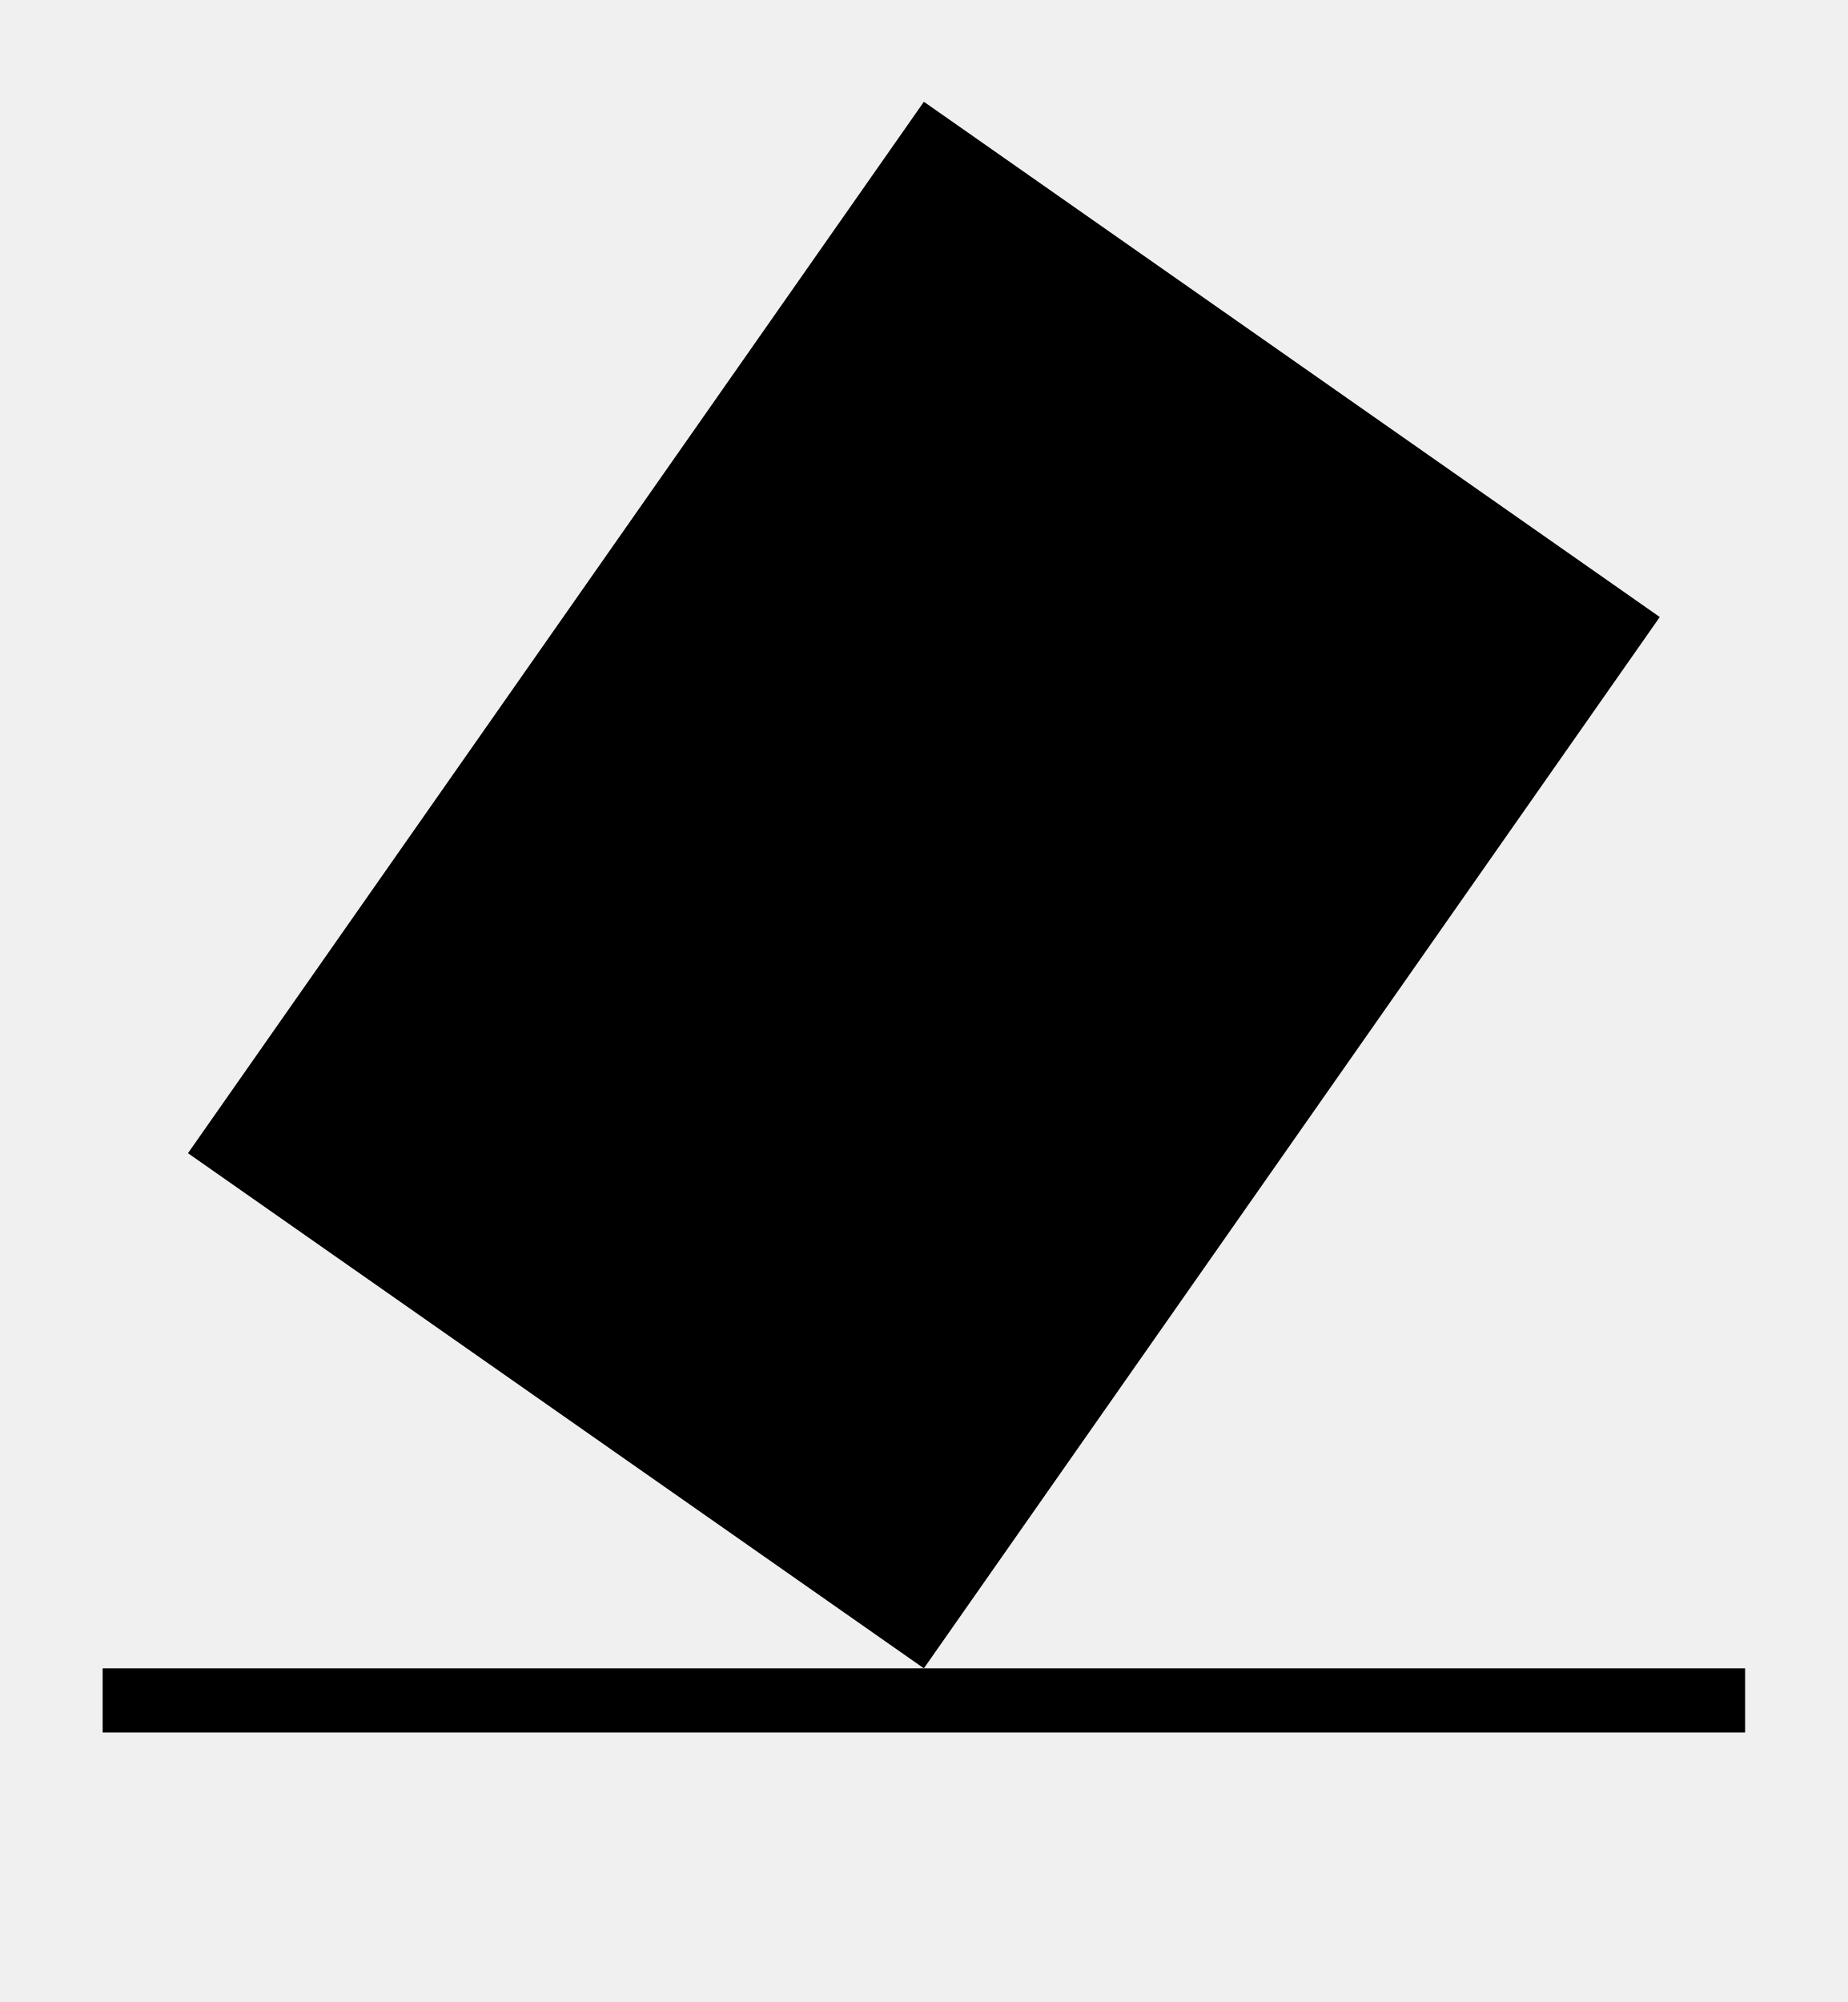
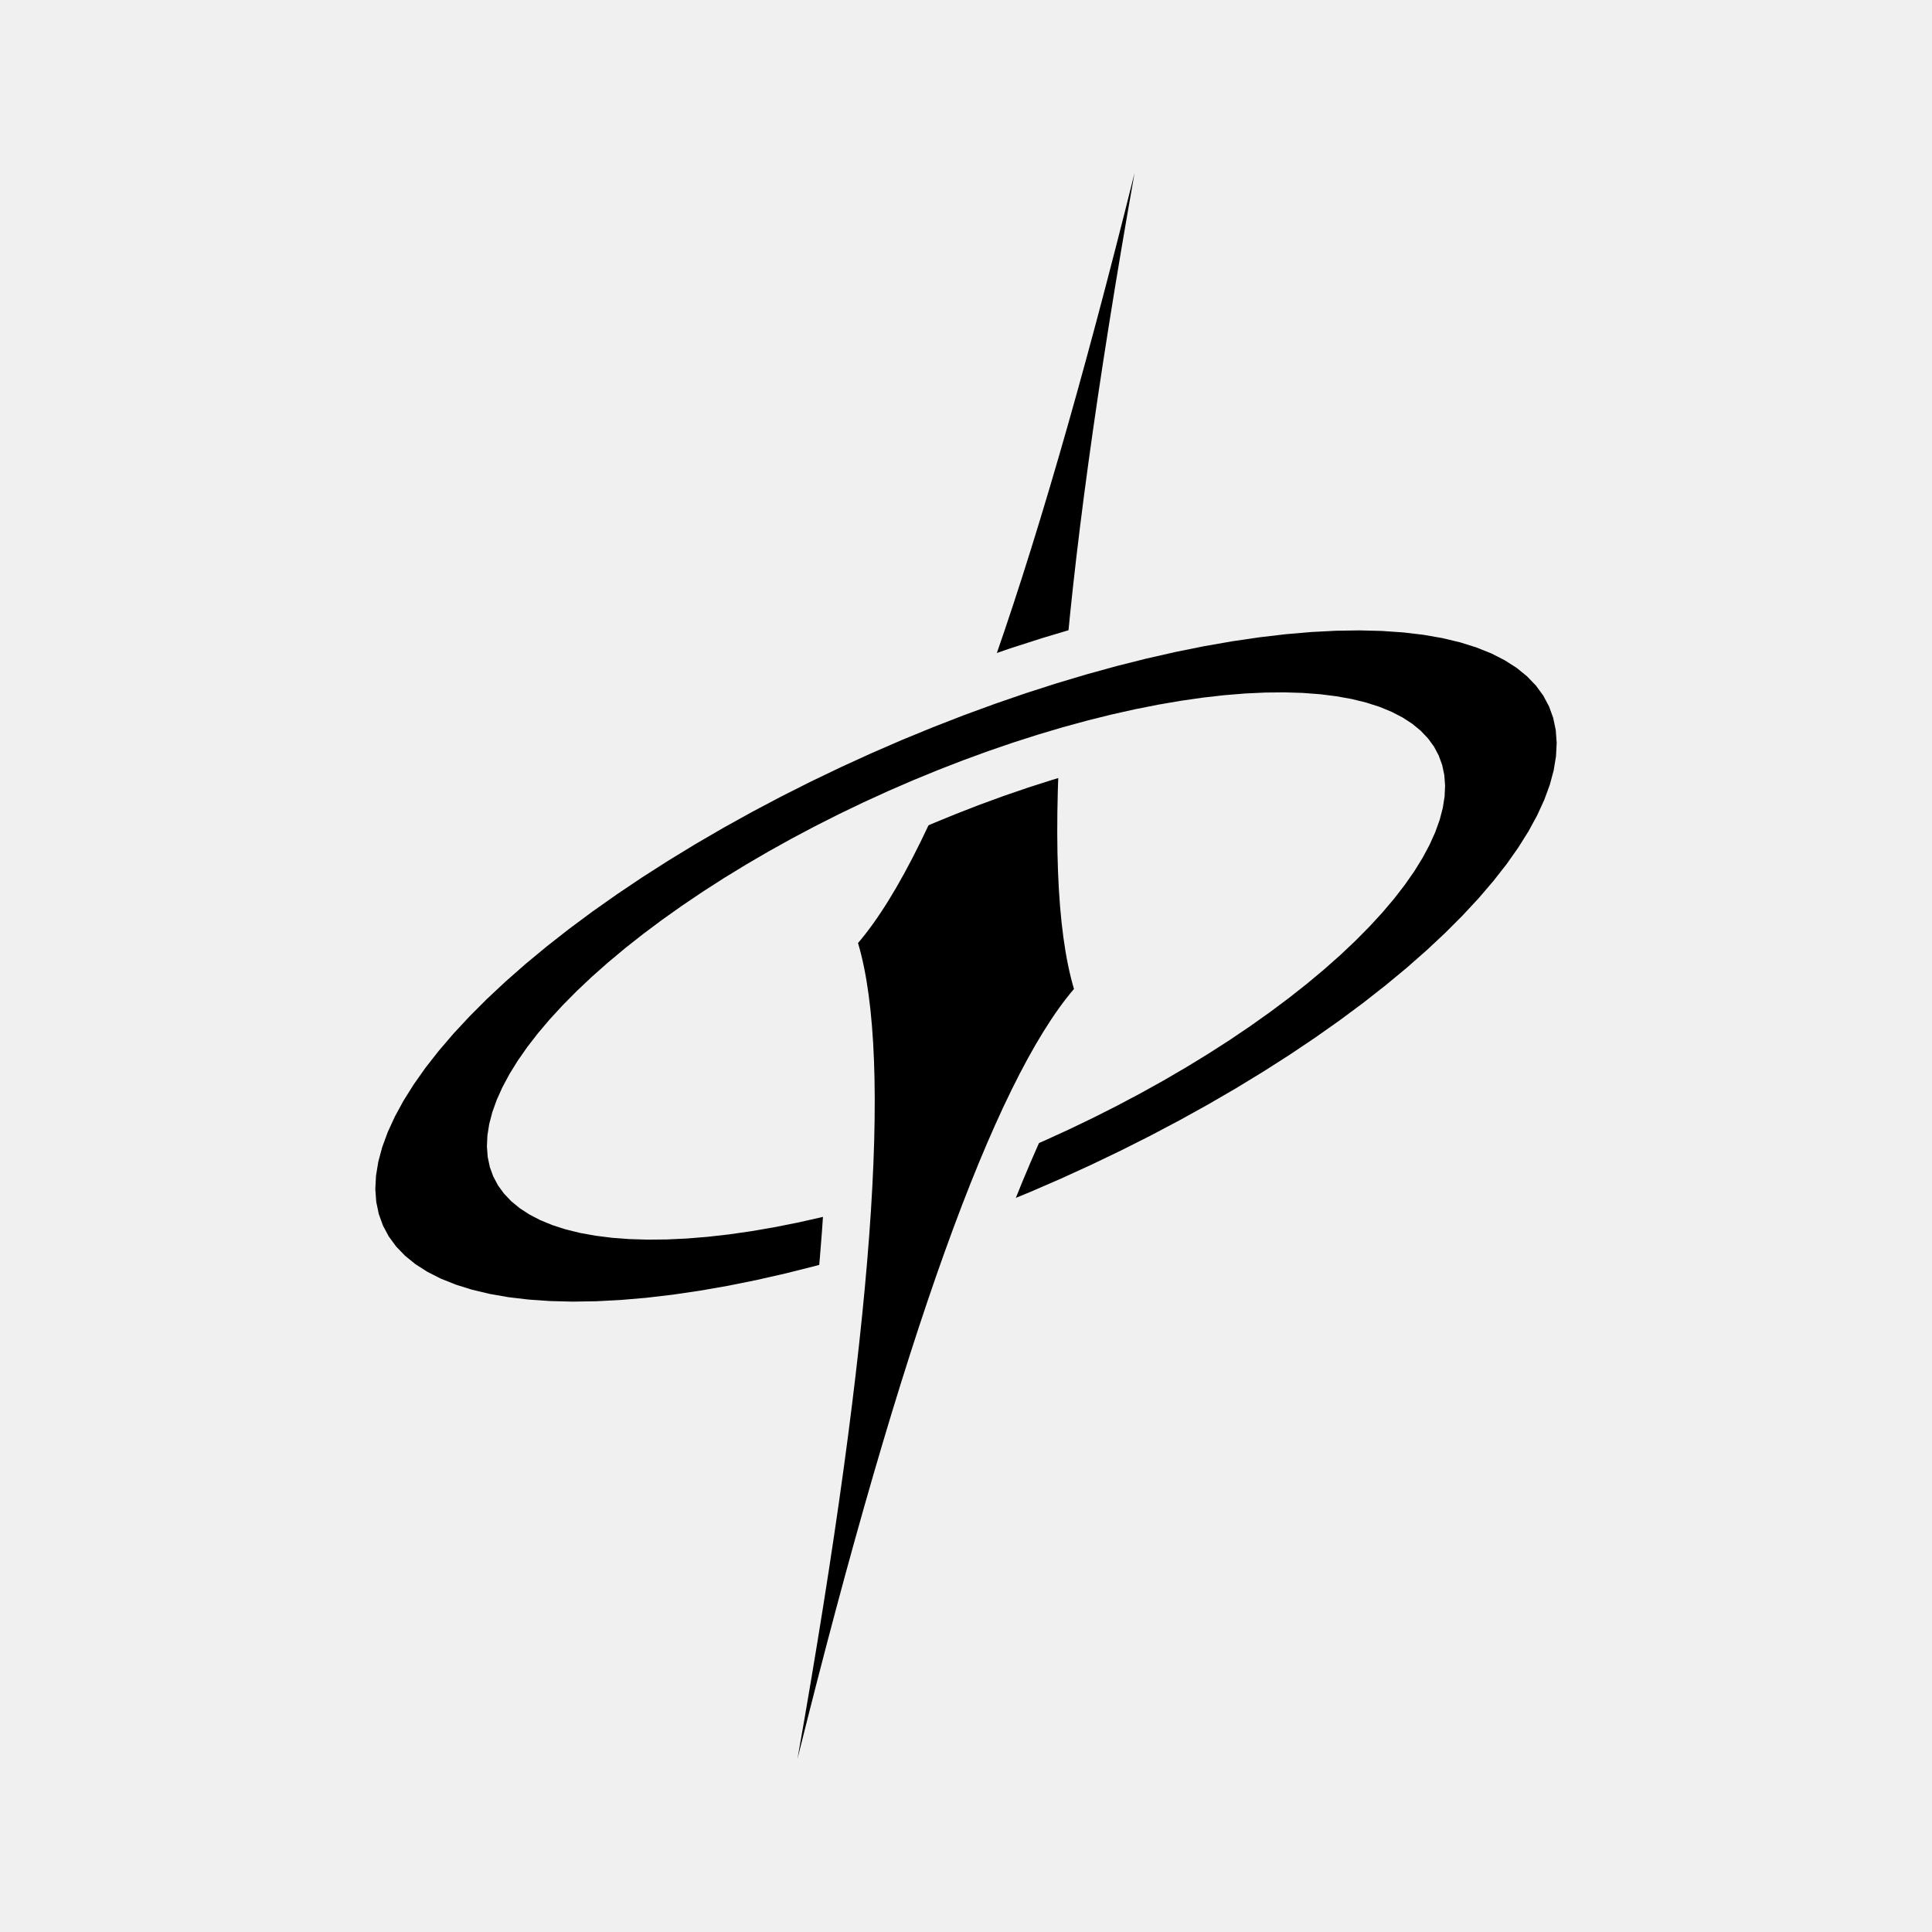
- <svg xmlns="http://www.w3.org/2000/svg" viewBox="0 0 14.4 15.6" role="img" aria-labelledby="t">
-   <path d="M7.2,13 L1.465,8.986 L7.2,0.793 Z M7.2,13 L7.2,0.793 L12.935,4.808 Z" fill="currentColor" />
-   <rect x="0.8" y="13" width="12.8" height="0.5" fill="currentColor" />
+ <svg xmlns="http://www.w3.org/2000/svg" viewBox="0 0 32 32" role="img" aria-labelledby="t">
+   <g transform="translate(16 16) scale(0.2857)">
+     <defs>
+       <mask id="gr-pl" maskUnits="userSpaceOnUse" x="-56.0" y="-56.0" width="112.0" height="112.0">
+         <rect x="-56.0" y="-56.0" width="112.0" height="112.0" fill="#fff" />
+         <path d="M9.772,-45.973 Q3.206,-8.928 6.26,1.331 Q-0.702,9.461 -9.772,45.973 Q-3.206,8.928 -6.26,-1.331 Q0.702,-9.461 9.772,-45.973 Z" fill="#000" stroke="#000" stroke-width="5.5" />
+         <rect x="-56.0" y="-56.0" width="112.0" height="56.0" fill="#fff" />
+       </mask>
+       <mask id="gn-pl" maskUnits="userSpaceOnUse" x="-56.0" y="-56.0" width="112.0" height="112.0">
+         <rect x="-56.0" y="-56.0" width="112.0" height="112.0" fill="#fff" />
+         <path d="M33.801,-15.049 L34.042,-14.383 L34.19,-13.678 L34.244,-12.935 L34.204,-12.156 L34.071,-11.345 L33.844,-10.502 L33.524,-9.63 L33.112,-8.732 L32.61,-7.81 L32.018,-6.867 L31.339,-5.904 L30.573,-4.926 L29.724,-3.934 L28.793,-2.932 L27.784,-1.921 L26.698,-0.905 L25.539,0.114 L24.31,1.132 L23.015,2.147 L21.656,3.156 L20.238,4.156 L18.764,5.146 L17.239,6.12 L15.667,7.079 L14.052,8.018 L12.399,8.934 L10.711,9.827 L8.994,10.692 L7.252,11.528 L5.491,12.333 L3.714,13.104 L1.928,13.838 L0.136,14.535 L-1.657,15.192 L-3.445,15.808 L-5.223,16.38 L-6.987,16.907 L-8.732,17.388 L-10.453,17.821 L-12.145,18.205 L-13.804,18.54 L-15.426,18.823 L-17.005,19.055 L-18.537,19.235 L-20.018,19.362 L-21.445,19.436 L-22.813,19.457 L-24.118,19.424 L-25.358,19.338 L-26.527,19.2 L-27.624,19.008 L-28.645,18.764 L-29.588,18.469 L-30.45,18.124 L-31.228,17.728 L-31.921,17.285 L-32.526,16.793 L-33.042,16.256 L-33.468,15.674 L-33.801,15.049 L-34.042,14.383 L-34.19,13.678 L-34.244,12.935 L-34.204,12.156 L-34.071,11.345 L-33.844,10.502 L-33.524,9.63 L-33.112,8.732 L-32.61,7.81 L-32.018,6.867 L-31.339,5.904 L-30.573,4.926 L-29.724,3.934 L-28.793,2.932 L-27.784,1.921 L-26.698,0.905 L-25.539,-0.114 L-24.31,-1.132 L-23.015,-2.147 L-21.656,-3.156 L-20.238,-4.156 L-18.764,-5.146 L-17.239,-6.12 L-15.667,-7.079 L-14.052,-8.018 L-12.399,-8.934 L-10.711,-9.827 L-8.994,-10.692 L-7.252,-11.528 L-5.491,-12.333 L-3.714,-13.104 L-1.928,-13.838 L-0.136,-14.535 L1.657,-15.192 L3.445,-15.808 L5.223,-16.38 L6.987,-16.907 L8.732,-17.388 L10.453,-17.821 L12.145,-18.205 L13.804,-18.54 L15.426,-18.823 L17.005,-19.055 L18.537,-19.235 L20.018,-19.362 L21.445,-19.436 L22.813,-19.457 L24.118,-19.424 L25.358,-19.338 L26.527,-19.2 L27.624,-19.008 L28.645,-18.764 L29.588,-18.469 L30.45,-18.124 L31.228,-17.728 L31.921,-17.285 L32.526,-16.793 L33.042,-16.256 L33.468,-15.674 Z M27.133,-12.716 L26.784,-13.195 L26.363,-13.638 L25.869,-14.044 L25.304,-14.411 L24.67,-14.738 L23.968,-15.026 L23.201,-15.272 L22.37,-15.476 L21.477,-15.637 L20.526,-15.756 L19.518,-15.832 L18.457,-15.864 L17.346,-15.853 L16.187,-15.799 L14.983,-15.701 L13.739,-15.56 L12.457,-15.376 L11.14,-15.15 L9.793,-14.883 L8.419,-14.575 L7.023,-14.227 L5.607,-13.84 L4.175,-13.415 L2.732,-12.953 L1.282,-12.456 L-0.172,-11.924 L-1.625,-11.36 L-3.074,-10.765 L-4.515,-10.14 L-5.943,-9.488 L-7.355,-8.809 L-8.746,-8.107 L-10.114,-7.382 L-11.454,-6.637 L-12.763,-5.873 L-14.037,-5.094 L-15.272,-4.301 L-16.465,-3.495 L-17.613,-2.681 L-18.713,-1.859 L-19.762,-1.032 L-20.756,-0.202 L-21.694,0.629 L-22.572,1.458 L-23.388,2.283 L-24.14,3.101 L-24.826,3.911 L-25.444,4.711 L-25.992,5.497 L-26.469,6.269 L-26.873,7.023 L-27.204,7.758 L-27.46,8.471 L-27.641,9.162 L-27.746,9.827 L-27.775,10.466 L-27.728,11.075 L-27.605,11.655 L-27.406,12.202 L-27.133,12.716 L-26.784,13.195 L-26.363,13.638 L-25.869,14.044 L-25.304,14.411 L-24.67,14.738 L-23.968,15.026 L-23.201,15.272 L-22.37,15.476 L-21.477,15.637 L-20.526,15.756 L-19.518,15.832 L-18.457,15.864 L-17.346,15.853 L-16.187,15.799 L-14.983,15.701 L-13.739,15.56 L-12.457,15.376 L-11.14,15.15 L-9.793,14.883 L-8.419,14.575 L-7.023,14.227 L-5.607,13.84 L-4.175,13.415 L-2.732,12.953 L-1.282,12.456 L0.172,11.924 L1.625,11.36 L3.074,10.765 L4.515,10.14 L5.943,9.488 L7.355,8.809 L8.746,8.107 L10.114,7.382 L11.454,6.637 L12.763,5.873 L14.037,5.094 L15.272,4.301 L16.465,3.495 L17.613,2.681 L18.713,1.859 L19.762,1.032 L20.756,0.202 L21.694,-0.629 L22.572,-1.458 L23.388,-2.283 L24.14,-3.101 L24.826,-3.911 L25.444,-4.711 L25.992,-5.497 L26.469,-6.269 L26.873,-7.023 L27.204,-7.758 L27.46,-8.471 L27.641,-9.162 L27.746,-9.827 L27.775,-10.466 L27.728,-11.075 L27.605,-11.655 L27.406,-12.202 Z" fill="#000" stroke="#000" stroke-width="5.5" fill-rule="evenodd" />
+         <rect x="-56.0" y="0" width="112.0" height="56.0" fill="#fff" />
+       </mask>
+     </defs>
+     <path d="M33.801,-15.049 L34.042,-14.383 L34.19,-13.678 L34.244,-12.935 L34.204,-12.156 L34.071,-11.345 L33.844,-10.502 L33.524,-9.63 L33.112,-8.732 L32.61,-7.81 L32.018,-6.867 L31.339,-5.904 L30.573,-4.926 L29.724,-3.934 L28.793,-2.932 L27.784,-1.921 L26.698,-0.905 L25.539,0.114 L24.31,1.132 L23.015,2.147 L21.656,3.156 L20.238,4.156 L18.764,5.146 L17.239,6.12 L15.667,7.079 L14.052,8.018 L12.399,8.934 L10.711,9.827 L8.994,10.692 L7.252,11.528 L5.491,12.333 L3.714,13.104 L1.928,13.838 L0.136,14.535 L-1.657,15.192 L-3.445,15.808 L-5.223,16.38 L-6.987,16.907 L-8.732,17.388 L-10.453,17.821 L-12.145,18.205 L-13.804,18.54 L-15.426,18.823 L-17.005,19.055 L-18.537,19.235 L-20.018,19.362 L-21.445,19.436 L-22.813,19.457 L-24.118,19.424 L-25.358,19.338 L-26.527,19.2 L-27.624,19.008 L-28.645,18.764 L-29.588,18.469 L-30.45,18.124 L-31.228,17.728 L-31.921,17.285 L-32.526,16.793 L-33.042,16.256 L-33.468,15.674 L-33.801,15.049 L-34.042,14.383 L-34.19,13.678 L-34.244,12.935 L-34.204,12.156 L-34.071,11.345 L-33.844,10.502 L-33.524,9.63 L-33.112,8.732 L-32.61,7.81 L-32.018,6.867 L-31.339,5.904 L-30.573,4.926 L-29.724,3.934 L-28.793,2.932 L-27.784,1.921 L-26.698,0.905 L-25.539,-0.114 L-24.31,-1.132 L-23.015,-2.147 L-21.656,-3.156 L-20.238,-4.156 L-18.764,-5.146 L-17.239,-6.12 L-15.667,-7.079 L-14.052,-8.018 L-12.399,-8.934 L-10.711,-9.827 L-8.994,-10.692 L-7.252,-11.528 L-5.491,-12.333 L-3.714,-13.104 L-1.928,-13.838 L-0.136,-14.535 L1.657,-15.192 L3.445,-15.808 L5.223,-16.38 L6.987,-16.907 L8.732,-17.388 L10.453,-17.821 L12.145,-18.205 L13.804,-18.54 L15.426,-18.823 L17.005,-19.055 L18.537,-19.235 L20.018,-19.362 L21.445,-19.436 L22.813,-19.457 L24.118,-19.424 L25.358,-19.338 L26.527,-19.2 L27.624,-19.008 L28.645,-18.764 L29.588,-18.469 L30.45,-18.124 L31.228,-17.728 L31.921,-17.285 L32.526,-16.793 L33.042,-16.256 L33.468,-15.674 Z M27.133,-12.716 L26.784,-13.195 L26.363,-13.638 L25.869,-14.044 L25.304,-14.411 L24.67,-14.738 L23.968,-15.026 L23.201,-15.272 L22.37,-15.476 L21.477,-15.637 L20.526,-15.756 L19.518,-15.832 L18.457,-15.864 L17.346,-15.853 L16.187,-15.799 L14.983,-15.701 L13.739,-15.56 L12.457,-15.376 L11.14,-15.15 L9.793,-14.883 L8.419,-14.575 L7.023,-14.227 L5.607,-13.84 L4.175,-13.415 L2.732,-12.953 L1.282,-12.456 L-0.172,-11.924 L-1.625,-11.36 L-3.074,-10.765 L-4.515,-10.14 L-5.943,-9.488 L-7.355,-8.809 L-8.746,-8.107 L-10.114,-7.382 L-11.454,-6.637 L-12.763,-5.873 L-14.037,-5.094 L-15.272,-4.301 L-16.465,-3.495 L-17.613,-2.681 L-18.713,-1.859 L-19.762,-1.032 L-20.756,-0.202 L-21.694,0.629 L-22.572,1.458 L-23.388,2.283 L-24.14,3.101 L-24.826,3.911 L-25.444,4.711 L-25.992,5.497 L-26.469,6.269 L-26.873,7.023 L-27.204,7.758 L-27.46,8.471 L-27.641,9.162 L-27.746,9.827 L-27.775,10.466 L-27.728,11.075 L-27.605,11.655 L-27.406,12.202 L-27.133,12.716 L-26.784,13.195 L-26.363,13.638 L-25.869,14.044 L-25.304,14.411 L-24.67,14.738 L-23.968,15.026 L-23.201,15.272 L-22.37,15.476 L-21.477,15.637 L-20.526,15.756 L-19.518,15.832 L-18.457,15.864 L-17.346,15.853 L-16.187,15.799 L-14.983,15.701 L-13.739,15.56 L-12.457,15.376 L-11.14,15.15 L-9.793,14.883 L-8.419,14.575 L-7.023,14.227 L-5.607,13.84 L-4.175,13.415 L-2.732,12.953 L-1.282,12.456 L0.172,11.924 L1.625,11.36 L3.074,10.765 L4.515,10.14 L5.943,9.488 L7.355,8.809 L8.746,8.107 L10.114,7.382 L11.454,6.637 L12.763,5.873 L14.037,5.094 L15.272,4.301 L16.465,3.495 L17.613,2.681 L18.713,1.859 L19.762,1.032 L20.756,0.202 L21.694,-0.629 L22.572,-1.458 L23.388,-2.283 L24.14,-3.101 L24.826,-3.911 L25.444,-4.711 L25.992,-5.497 L26.469,-6.269 L26.873,-7.023 L27.204,-7.758 L27.46,-8.471 L27.641,-9.162 L27.746,-9.827 L27.775,-10.466 L27.728,-11.075 L27.605,-11.655 L27.406,-12.202 Z" fill="currentColor" fill-rule="evenodd" mask="url(#gr-pl)" />
+     <path d="M9.772,-45.973 Q3.206,-8.928 6.26,1.331 Q-0.702,9.461 -9.772,45.973 Q-3.206,8.928 -6.26,-1.331 Q0.702,-9.461 9.772,-45.973 Z" fill="currentColor" mask="url(#gn-pl)" />
+   </g>
</svg>
